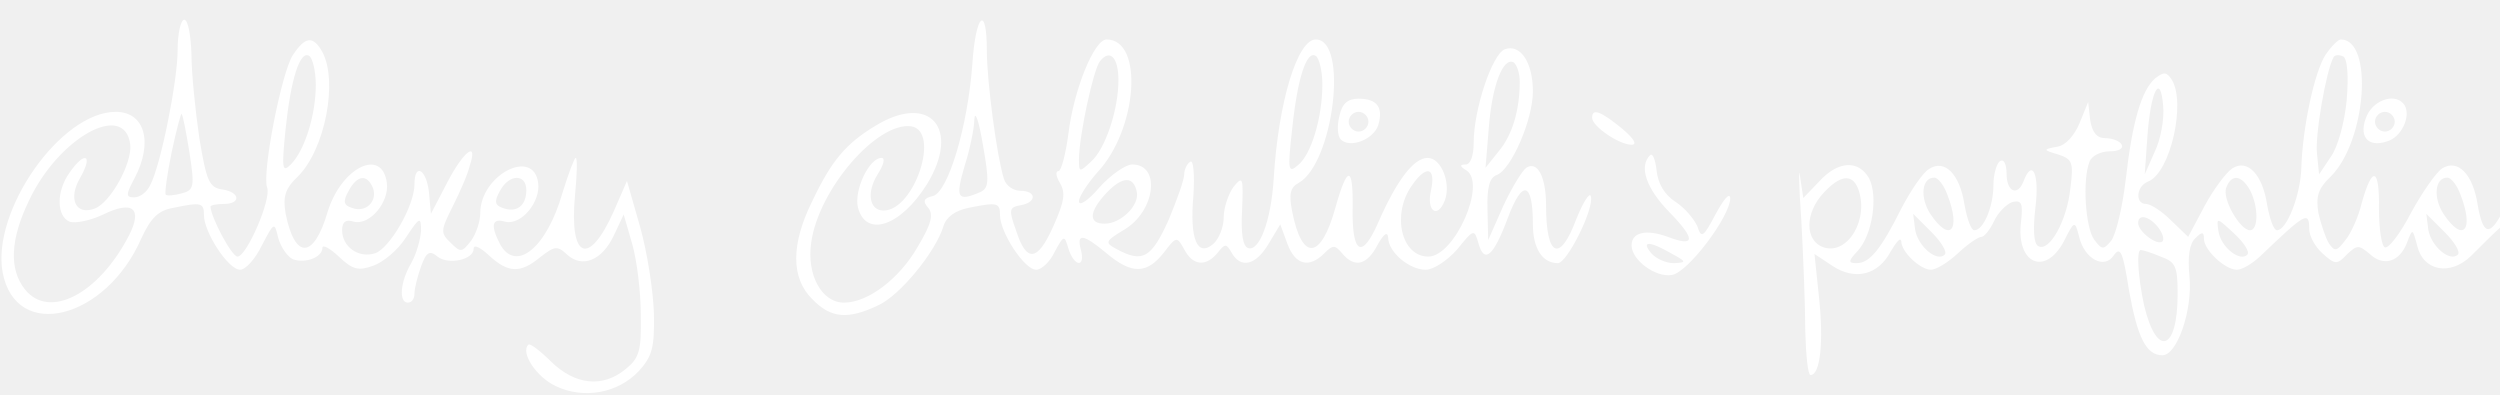
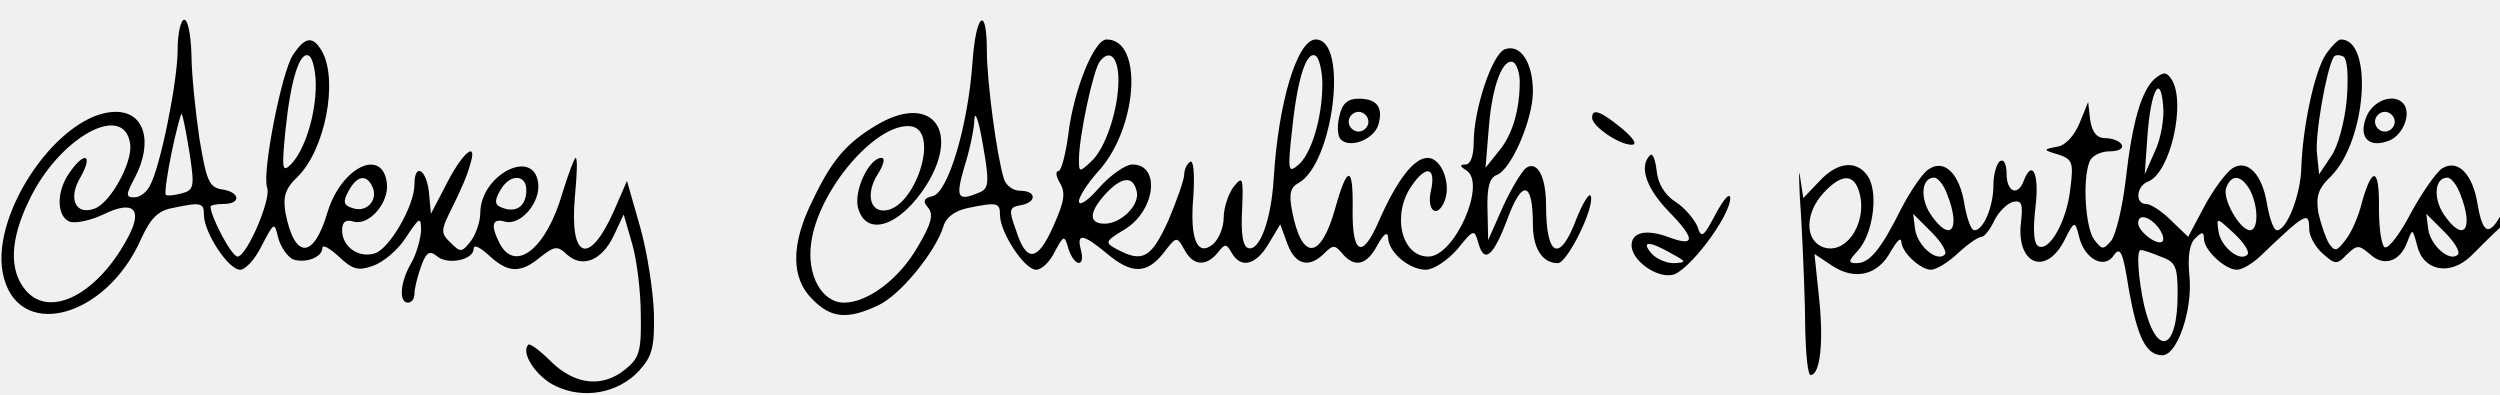
<svg xmlns="http://www.w3.org/2000/svg" version="1.0" viewBox="25 30 380 60" preserveAspectRatio="xMidYMid meet">
-   <g transform="translate(0,100) scale(0.1,-0.1)" fill="#fff" stroke="none">
+   <g transform="translate(0,100) scale(0.1,-0.1)" fill="#000" stroke="none">
    <path d="M520 624 c0 -47 -26 -177 -42 -206 -5 -10 -15 -18 -24 -18 -13 0 -13 4 1 30 28 54 15 100 -29 100 -84 0 -189 -151 -172 -244 20 -106 157 -72 211 52 14 30 25 42 48 46 43 9 47 8 47 -11 0 -26 37 -83 55 -83 8 0 23 16 33 37 19 36 19 36 25 11 4 -14 14 -28 22 -32 19 -7 45 3 45 17 0 6 11 0 25 -13 21 -20 30 -22 52 -14 15 5 38 24 50 43 21 32 23 32 23 10 -1 -13 -7 -35 -15 -49 -17 -29 -19 -60 -5 -60 6 0 10 6 10 14 0 8 5 27 10 41 8 22 13 25 25 15 16 -13 55 -5 55 12 0 7 10 2 23 -10 29 -27 48 -28 78 -3 22 17 26 18 41 4 23 -21 53 -9 71 29 l15 32 13 -45 c7 -24 13 -73 13 -107 1 -55 -2 -66 -23 -83 -35 -29 -77 -24 -113 11 -17 17 -33 29 -35 26 -12 -12 12 -49 42 -63 42 -20 94 -11 126 23 20 22 24 35 23 87 -1 34 -10 93 -21 132 l-20 70 -20 -46 c-38 -85 -68 -73 -59 24 3 31 4 57 1 57 -2 0 -11 -24 -20 -53 -24 -84 -71 -122 -95 -78 -15 29 -12 40 8 34 24 -6 54 30 50 59 -7 54 -88 12 -88 -46 0 -12 -6 -31 -14 -42 -14 -18 -16 -18 -31 -3 -16 15 -15 19 3 55 11 22 23 49 26 62 13 39 -9 23 -34 -25 l-25 -48 -3 33 c-4 35 -22 45 -22 12 0 -33 -38 -98 -60 -105 -25 -8 -50 10 -50 35 0 13 6 17 18 13 24 -6 54 30 50 59 -7 54 -69 24 -90 -44 -21 -72 -50 -73 -64 -2 -4 25 -1 37 19 56 41 41 61 144 37 189 -14 25 -26 24 -45 -5 -17 -26 -47 -179 -39 -201 7 -17 -31 -105 -45 -105 -9 0 -41 61 -41 76 0 2 9 4 20 4 27 0 25 18 -2 22 -20 3 -24 12 -35 78 -6 41 -12 99 -12 128 -1 28 -5 52 -11 52 -5 0 -10 -20 -10 -46z m210 -53 c0 -46 -17 -100 -38 -121 -13 -13 -14 -7 -8 53 8 77 22 121 36 112 5 -3 10 -23 10 -44z m-192 -103 c8 -52 7 -57 -12 -62 -11 -3 -22 -4 -24 -2 -2 2 2 31 9 65 7 33 14 59 15 58 2 -2 7 -28 12 -59z m-90 12 c3 -28 -30 -88 -54 -97 -29 -11 -41 15 -22 47 20 35 7 41 -16 8 -21 -29 -20 -67 0 -75 9 -3 32 2 51 11 45 22 60 9 39 -32 -46 -89 -121 -128 -158 -82 -24 30 -23 75 6 135 45 96 146 152 154 85z m369 -66 c7 -20 -11 -38 -32 -30 -13 4 -14 10 -5 26 13 24 28 26 37 4z m233 -3 c0 -24 -15 -35 -36 -27 -12 4 -13 10 -4 26 14 26 40 26 40 1z" />
    <path d="M1728 603 c-7 -96 -37 -195 -60 -201 -14 -3 -16 -8 -7 -18 8 -10 5 -24 -16 -59 -28 -49 -76 -85 -112 -85 -34 0 -57 42 -50 91 11 81 100 184 152 177 45 -7 5 -128 -42 -128 -22 0 -26 28 -9 55 9 14 12 25 6 25 -19 0 -42 -49 -36 -75 12 -47 65 -29 105 35 52 85 4 139 -78 89 -45 -27 -67 -53 -96 -114 -33 -66 -33 -118 0 -150 28 -29 54 -31 100 -9 33 15 87 81 99 120 4 14 18 24 38 28 44 9 48 8 48 -11 0 -26 37 -83 55 -83 8 0 21 12 28 27 14 26 15 26 21 5 9 -28 26 -29 19 -2 -7 26 3 25 39 -5 38 -32 61 -32 87 1 19 25 20 25 31 5 13 -25 33 -27 51 -5 11 14 13 14 21 0 14 -25 37 -19 56 13 l18 30 11 -30 c12 -32 33 -37 56 -14 13 13 16 13 27 0 19 -23 38 -18 54 13 9 16 15 21 16 11 0 -22 32 -49 57 -49 12 0 33 14 48 31 25 31 26 31 32 10 9 -33 23 -21 45 38 22 59 38 55 38 -10 0 -36 14 -59 38 -59 14 0 56 84 50 102 -2 6 -12 -10 -22 -35 -25 -67 -46 -58 -46 21 0 43 -13 68 -30 57 -6 -4 -22 -30 -35 -58 l-23 -52 -1 46 c-1 34 3 49 14 53 22 8 55 84 55 127 0 44 -19 73 -43 64 -19 -8 -47 -91 -47 -142 0 -20 -5 -33 -12 -33 -10 0 -9 -3 1 -9 31 -20 -18 -131 -58 -131 -41 0 -56 64 -25 108 22 32 37 28 29 -8 -7 -31 10 -43 21 -15 10 26 -5 65 -26 65 -21 0 -47 -34 -75 -98 -25 -57 -40 -48 -39 21 1 66 -8 66 -26 2 -22 -80 -51 -83 -66 -6 -5 26 -3 36 10 43 53 30 76 218 26 218 -28 0 -57 -95 -64 -212 -4 -64 -22 -111 -39 -105 -8 3 -11 22 -9 58 2 50 1 52 -13 35 -8 -11 -15 -32 -15 -47 0 -14 -7 -32 -16 -40 -24 -20 -36 7 -30 74 2 33 0 55 -5 51 -5 -3 -9 -12 -9 -19 0 -8 -11 -39 -24 -70 -26 -57 -39 -65 -78 -44 -19 10 -19 12 11 30 47 28 56 99 12 99 -10 0 -33 -16 -50 -35 -17 -20 -31 -29 -31 -21 0 7 13 27 28 44 61 65 71 202 14 202 -19 0 -50 -77 -58 -143 -4 -31 -11 -57 -15 -57 -5 0 -4 -8 2 -18 9 -15 7 -28 -10 -66 -24 -54 -41 -56 -57 -5 -11 30 -10 34 7 37 25 4 25 22 0 22 -11 0 -22 8 -25 18 -11 35 -26 149 -26 195 0 71 -17 56 -22 -20z m222 -25 c0 -45 -20 -105 -42 -124 -17 -16 -18 -16 -18 3 0 36 22 138 32 150 15 19 28 6 28 -29z m310 -6 c0 -51 -17 -107 -37 -123 -15 -13 -16 -8 -9 54 8 78 22 121 36 112 5 -3 10 -23 10 -43z m300 4 c0 -43 -11 -81 -32 -106 l-20 -25 5 61 c5 65 22 108 38 99 5 -4 9 -17 9 -29z m-820 -168 c-35 -15 -38 -9 -24 39 8 25 15 58 15 72 1 14 7 -3 13 -39 10 -56 9 -66 -4 -72z m238 0 c4 -20 -24 -48 -49 -48 -25 0 -24 18 3 47 24 25 41 26 46 1z" />
    <path d="M3785 617 c-17 -26 -35 -110 -37 -172 -1 -41 -22 -95 -37 -95 -5 0 -11 17 -15 39 -7 46 -30 70 -53 55 -9 -6 -28 -31 -42 -57 l-25 -47 -26 25 c-14 14 -31 25 -38 25 -17 0 -15 27 3 34 34 13 58 120 36 155 -8 12 -12 12 -25 2 -21 -18 -35 -66 -45 -155 -5 -42 -15 -83 -22 -92 -12 -14 -14 -14 -26 2 -13 18 -18 90 -7 118 3 9 17 16 31 16 13 0 21 4 18 10 -3 6 -15 10 -25 10 -13 0 -20 9 -23 28 l-3 27 -13 -32 c-8 -19 -21 -34 -34 -36 -22 -4 -22 -5 2 -12 21 -7 23 -12 18 -51 -5 -49 -32 -98 -49 -88 -7 4 -8 26 -4 60 6 50 -5 73 -18 39 -9 -24 -26 -17 -26 11 0 14 -4 23 -10 19 -5 -3 -10 -20 -10 -36 0 -33 -15 -69 -29 -69 -5 0 -11 17 -15 39 -7 46 -30 70 -54 54 -9 -5 -28 -33 -42 -60 -31 -62 -48 -83 -68 -83 -13 0 -13 3 2 19 22 24 31 83 17 110 -16 28 -47 27 -76 -5 l-24 -25 -5 33 c-2 18 -2 -12 2 -67 3 -55 6 -130 6 -168 1 -37 4 -67 8 -67 15 0 20 51 13 117 l-7 67 27 -18 c35 -23 70 -14 89 22 9 15 15 22 16 15 0 -16 29 -43 45 -43 8 0 26 11 41 25 15 14 31 25 36 25 4 0 13 11 19 24 6 13 19 26 28 29 14 3 16 -2 13 -30 -8 -63 36 -84 65 -30 16 32 17 32 23 8 8 -35 39 -51 53 -29 10 14 14 5 23 -53 13 -72 26 -99 51 -99 22 0 46 68 41 120 -3 30 0 50 9 58 10 10 13 10 13 -1 0 -17 32 -47 50 -47 8 0 23 9 35 20 69 66 75 70 75 42 0 -11 9 -27 20 -37 19 -17 22 -18 37 -2 16 15 18 15 35 1 21 -20 46 -12 57 18 8 21 8 21 15 -5 9 -39 50 -47 82 -16 13 13 33 33 44 43 11 11 20 27 20 35 -1 10 -7 5 -16 -11 -20 -38 -30 -35 -38 11 -7 46 -30 70 -54 55 -9 -6 -30 -36 -47 -67 -16 -31 -34 -55 -40 -53 -5 2 -9 28 -9 59 1 62 -10 66 -26 9 -5 -21 -16 -46 -25 -57 -13 -17 -16 -18 -25 -5 -5 8 -12 29 -16 46 -4 25 -1 37 19 56 54 54 65 208 15 208 -4 0 -14 -10 -23 -23z m32 -69 c-3 -32 -13 -71 -24 -86 l-18 -27 -3 30 c-4 27 14 129 25 148 2 4 9 4 15 1 6 -4 8 -29 5 -66z m-292 -79 l-15 -34 4 57 c5 71 20 98 24 47 2 -20 -4 -52 -13 -70z m-451 -55 c18 -46 -15 -102 -52 -90 -29 10 -29 52 0 83 25 27 43 29 52 7z m136 -10 c21 -54 4 -74 -26 -29 -16 25 -13 55 6 55 6 0 15 -12 20 -26z m460 7 c13 -25 13 -61 0 -61 -15 0 -43 48 -36 65 8 21 23 19 36 -4z m320 -7 c21 -54 4 -74 -26 -29 -16 25 -13 55 6 55 6 0 15 -12 20 -26z m-784 -91 c-12 -12 -41 13 -45 38 l-3 24 28 -28 c15 -15 24 -30 20 -34z m324 42 c7 -9 10 -18 7 -22 -8 -7 -37 15 -37 28 0 14 16 11 30 -6z m136 -42 c-11 -12 -41 12 -44 36 -3 21 -3 21 24 -4 15 -14 24 -28 20 -32z m320 0 c-12 -12 -41 13 -45 38 l-3 24 28 -28 c15 -15 24 -30 20 -34z m-452 -3 c23 -8 26 -15 26 -57 0 -87 -32 -97 -51 -17 -9 42 -12 84 -5 84 3 0 16 -4 30 -10z" />
    <path d="M2286 524 c-4 -15 -3 -31 2 -36 14 -14 50 0 57 22 8 27 -2 40 -30 40 -16 0 -25 -7 -29 -26z m44 -9 c0 -8 -7 -15 -15 -15 -8 0 -15 7 -15 15 0 8 7 15 15 15 8 0 15 -7 15 -15z" />
    <path d="M3848 525 c-14 -31 0 -50 30 -40 22 6 37 38 27 55 -12 19 -45 10 -57 -15z m42 -10 c0 -8 -7 -15 -15 -15 -8 0 -15 7 -15 15 0 8 7 15 15 15 8 0 15 -7 15 -15z" />
    <path d="M2670 521 c0 -13 41 -41 60 -41 9 0 4 9 -15 25 -32 26 -45 31 -45 16z" />
    <path d="M2758 464 c-17 -17 -6 -50 29 -86 41 -42 40 -54 -2 -38 -33 12 -55 7 -55 -13 0 -22 36 -49 61 -45 24 3 89 89 89 117 -1 9 -10 -2 -22 -24 -19 -36 -22 -38 -28 -19 -5 11 -19 28 -33 37 -17 11 -27 28 -29 48 -2 17 -6 27 -10 23z m32 -149 c24 -13 24 -14 4 -15 -12 0 -27 7 -34 15 -16 19 -3 19 30 0z" />
  </g>
</svg>
